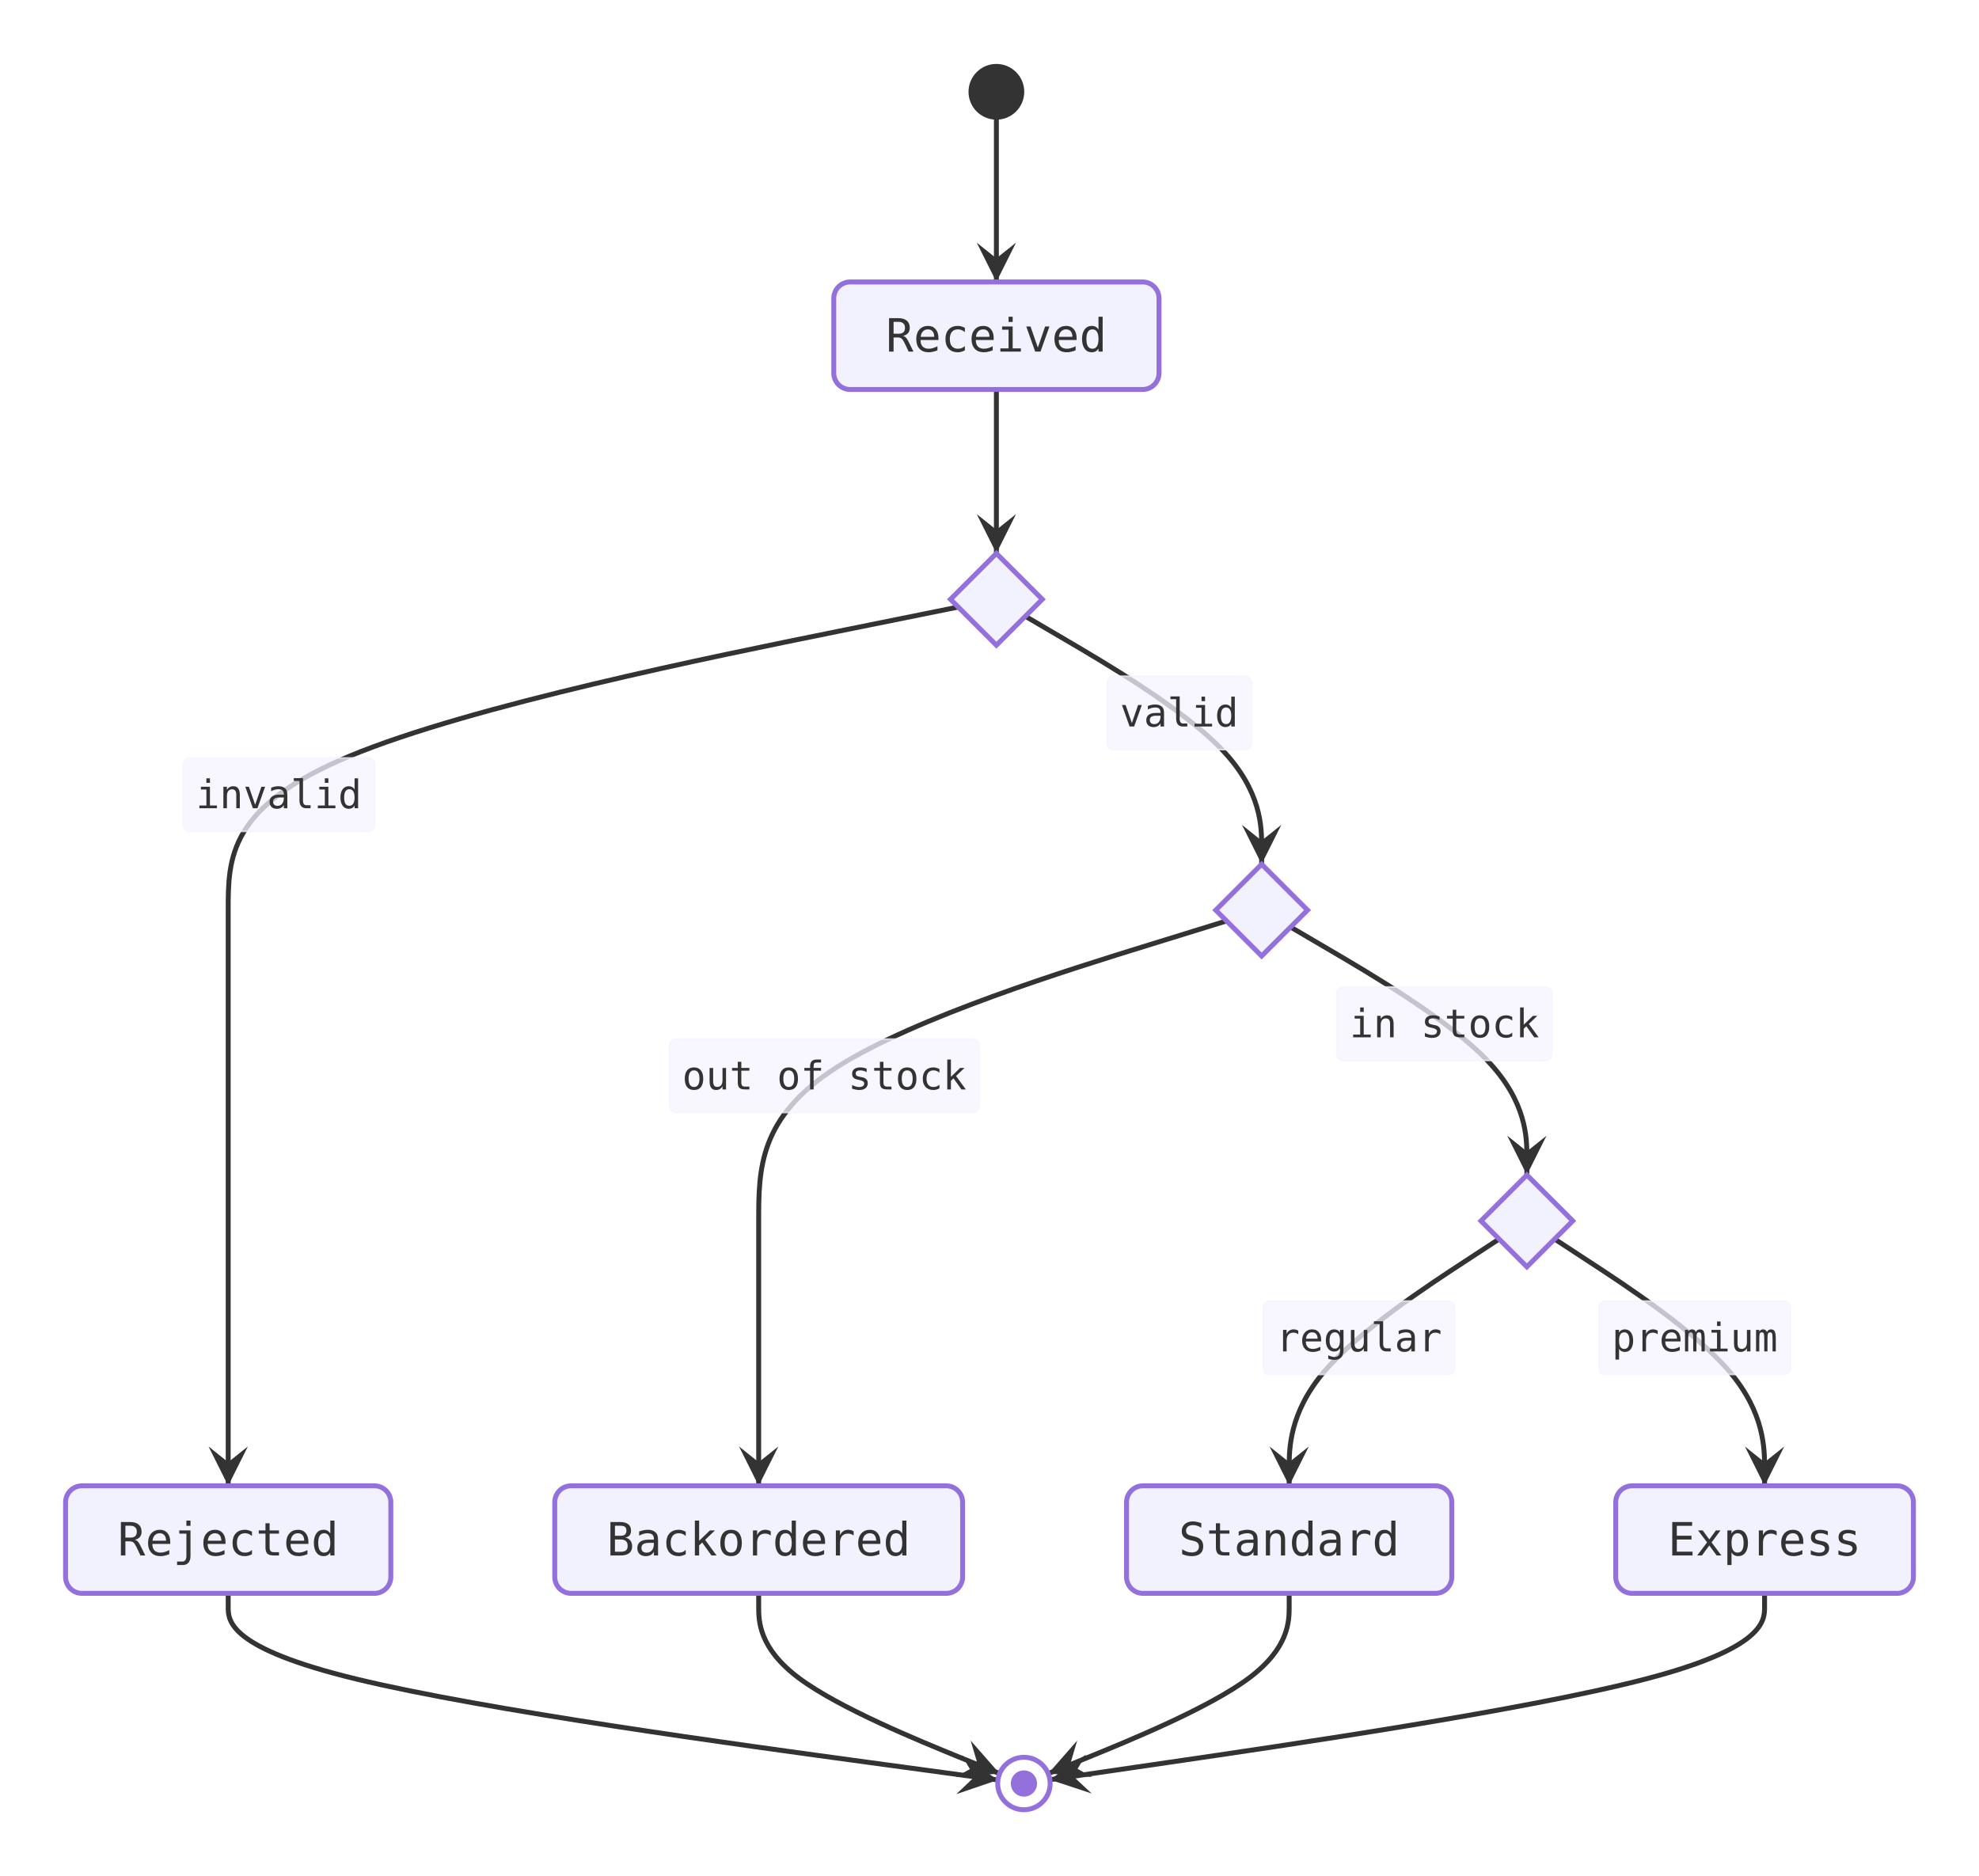
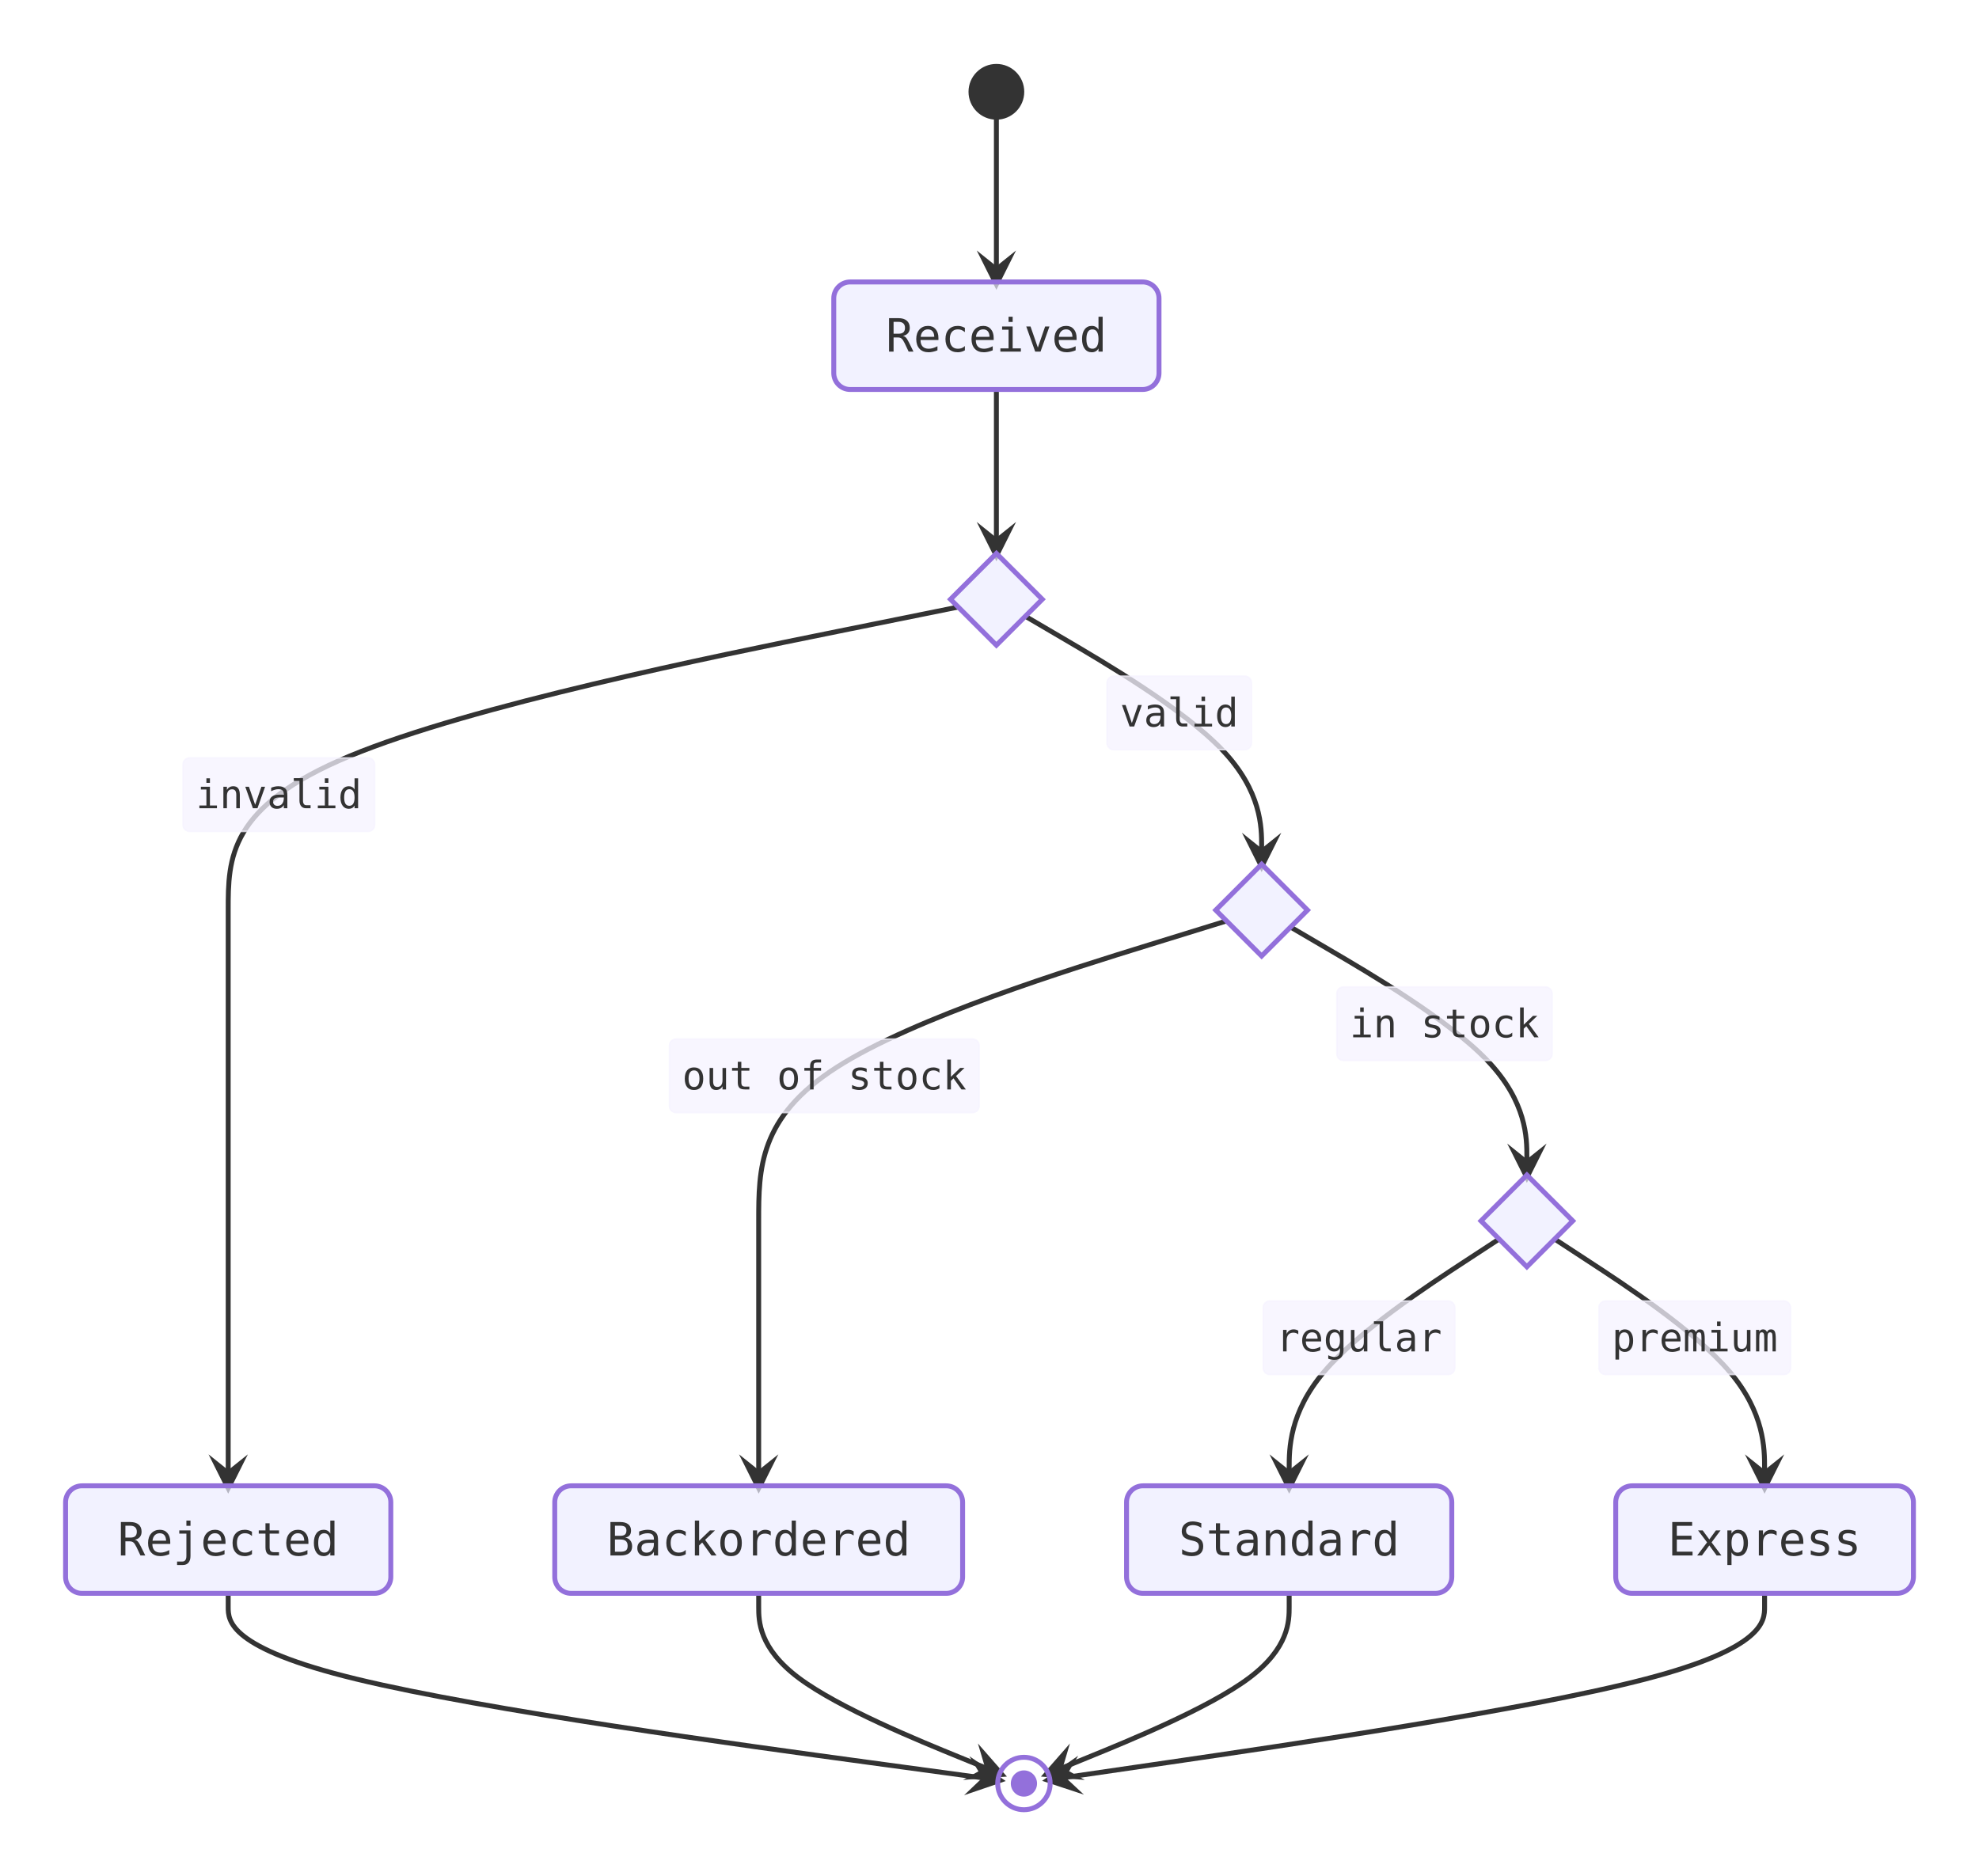
<svg xmlns="http://www.w3.org/2000/svg" viewBox="0 0 603.6 572" width="603.6" height="572">
  <defs>
-     <marker id="arrow-point" viewBox="0 0 10 10" refX="10" refY="5" markerWidth="8" markerHeight="8" orient="auto-start-reverse">
+     <marker id="arrow-point" viewBox="0 0 10 10" refX="8" refY="5" markerWidth="8" markerHeight="8" orient="auto-start-reverse">
      <path d="M10 5 L0 10 L4 5 L0 0 Z" fill="#333333" />
    </marker>
  </defs>
  <g transform="translate(20, 20)">
    <path d="M283.9 16 L283.9 20.17 C283.9 24.33 283.9 32.67 283.9 41 C283.9 49.33 283.9 57.67 283.9 61.83 L283.9 66" fill="none" stroke="#333333" stroke-width="1.5" marker-end="url(#arrow-point)" />
    <path d="M283.9 98.8 L283.9 102.97 C283.9 107.13 283.9 115.47 283.9 123.8 C283.9 132.13 283.9 140.47 283.9 144.63 L283.9 148.8" fill="none" stroke="#333333" stroke-width="1.5" marker-end="url(#arrow-point)" />
    <path d="M292.73 167.97 L304.74 175.01 C316.75 182.05 340.78 196.12 352.79 208.73 C364.8 221.33 364.8 232.47 364.8 238.03 L364.8 243.6" fill="none" stroke="#333333" stroke-width="1.5" marker-end="url(#arrow-point)" />
    <rect x="317.67" y="186.25" width="44" height="22.4" rx="2" ry="2" fill="#f5f3ffbf" stroke="#f5f3ffbf" stroke-width="0.5" />
    <text x="339.67" y="197.45" text-anchor="middle" dominant-baseline="central" font-size="12px" font-family="'Intel One Mono', 'SF Mono', 'Cascadia Code', 'JetBrains Mono', 'Fira Code', 'Consolas', 'Menlo', monospace" fill="#333333">valid</text>
    <path d="M272.26 165.16 L235.15 172.66 C198.04 180.17 123.82 195.19 86.71 210.59 C49.6 226 49.6 241.8 49.6 257.6 C49.6 273.4 49.6 289.2 49.6 305 C49.6 320.8 49.6 336.6 49.6 352.4 C49.6 368.2 49.6 384 49.6 397.47 C49.6 410.93 49.6 422.07 49.6 427.63 L49.6 433.2" fill="none" stroke="#333333" stroke-width="1.5" marker-end="url(#arrow-point)" />
    <rect x="35.85" y="211.18" width="58.4" height="22.4" rx="2" ry="2" fill="#f5f3ffbf" stroke="#f5f3ffbf" stroke-width="0.5" />
    <text x="65.05" y="222.38" text-anchor="middle" dominant-baseline="central" font-size="12px" font-family="'Intel One Mono', 'SF Mono', 'Cascadia Code', 'JetBrains Mono', 'Fira Code', 'Consolas', 'Menlo', monospace" fill="#333333">invalid</text>
    <path d="M373.63 262.77 L385.64 269.81 C397.65 276.85 421.68 290.92 433.69 303.53 C445.7 316.13 445.7 327.27 445.7 332.83 L445.7 338.4" fill="none" stroke="#333333" stroke-width="1.5" marker-end="url(#arrow-point)" />
    <rect x="387.77" y="281.05" width="65.6" height="22.4" rx="2" ry="2" fill="#f5f3ffbf" stroke="#f5f3ffbf" stroke-width="0.5" />
    <text x="420.57" y="292.25" text-anchor="middle" dominant-baseline="central" font-size="12px" font-family="'Intel One Mono', 'SF Mono', 'Cascadia Code', 'JetBrains Mono', 'Fira Code', 'Consolas', 'Menlo', monospace" fill="#333333">in stock</text>
    <path d="M354.1 260.9 L330.32 268.25 C306.54 275.6 258.97 290.3 235.18 305.55 C211.4 320.8 211.4 336.6 211.4 352.4 C211.4 368.2 211.4 384 211.4 397.47 C211.4 410.93 211.4 422.07 211.4 427.63 L211.4 433.2" fill="none" stroke="#333333" stroke-width="1.5" marker-end="url(#arrow-point)" />
    <rect x="184.21" y="296.94" width="94.4" height="22.4" rx="2" ry="2" fill="#f5f3ffbf" stroke="#f5f3ffbf" stroke-width="0.5" />
    <text x="231.41" y="308.14" text-anchor="middle" dominant-baseline="central" font-size="12px" font-family="'Intel One Mono', 'SF Mono', 'Cascadia Code', 'JetBrains Mono', 'Fira Code', 'Consolas', 'Menlo', monospace" fill="#333333">out of stock</text>
    <path d="M454.17 357.93 L464.84 364.91 C475.51 371.89 496.86 385.84 507.53 398.39 C518.2 410.93 518.2 422.07 518.2 427.63 L518.2 433.2" fill="none" stroke="#333333" stroke-width="1.5" marker-end="url(#arrow-point)" />
    <rect x="467.7" y="376.84" width="58.4" height="22.4" rx="2" ry="2" fill="#f5f3ffbf" stroke="#f5f3ffbf" stroke-width="0.5" />
    <text x="496.9" y="388.04" text-anchor="middle" dominant-baseline="central" font-size="12px" font-family="'Intel One Mono', 'SF Mono', 'Cascadia Code', 'JetBrains Mono', 'Fira Code', 'Consolas', 'Menlo', monospace" fill="#333333">premium</text>
    <path d="M437.23 357.93 L426.56 364.91 C415.89 371.89 394.54 385.84 383.87 398.39 C373.2 410.93 373.2 422.07 373.2 427.63 L373.2 433.2" fill="none" stroke="#333333" stroke-width="1.5" marker-end="url(#arrow-point)" />
    <rect x="365.3" y="376.84" width="58.4" height="22.4" rx="2" ry="2" fill="#f5f3ffbf" stroke="#f5f3ffbf" stroke-width="0.5" />
    <text x="394.5" y="388.04" text-anchor="middle" dominant-baseline="central" font-size="12px" font-family="'Intel One Mono', 'SF Mono', 'Cascadia Code', 'JetBrains Mono', 'Fira Code', 'Consolas', 'Menlo', monospace" fill="#333333">regular</text>
    <path d="M518.2 466 L518.2 470.17 C518.2 474.33 518.2 482.67 481.87 492.14 C445.54 501.61 372.88 512.23 336.55 517.54 L300.22 522.84" fill="none" stroke="#333333" stroke-width="1.5" marker-end="url(#arrow-point)" />
    <path d="M373.2 466 L373.2 470.17 C373.2 474.33 373.2 482.67 360.95 491.83 C348.7 500.99 324.2 510.99 311.96 515.98 L299.71 520.98" fill="none" stroke="#333333" stroke-width="1.5" marker-end="url(#arrow-point)" />
    <path d="M49.6 466 L49.6 470.17 C49.6 474.33 49.6 482.67 88.73 492.15 C127.86 501.64 206.12 512.28 245.24 517.6 L284.37 522.92" fill="none" stroke="#333333" stroke-width="1.5" marker-end="url(#arrow-point)" />
    <path d="M211.4 466 L211.4 470.17 C211.4 474.33 211.4 482.67 223.65 491.83 C235.9 500.99 260.4 510.99 272.64 515.98 L284.89 520.98" fill="none" stroke="#333333" stroke-width="1.5" marker-end="url(#arrow-point)" />
    <rect x="149.2" y="433.2" width="124.4" height="32.8" rx="5" ry="5" fill="#ececffb2" stroke="#9370db" stroke-width="1.5" />
    <text x="211.4" y="449.6" text-anchor="middle" dominant-baseline="central" font-size="14px" font-family="'Intel One Mono', 'SF Mono', 'Cascadia Code', 'JetBrains Mono', 'Fira Code', 'Consolas', 'Menlo', monospace" fill="#333333">Backordered</text>
    <rect x="472.8" y="433.2" width="90.8" height="32.8" rx="5" ry="5" fill="#ececffb2" stroke="#9370db" stroke-width="1.5" />
    <text x="518.2" y="449.6" text-anchor="middle" dominant-baseline="central" font-size="14px" font-family="'Intel One Mono', 'SF Mono', 'Cascadia Code', 'JetBrains Mono', 'Fira Code', 'Consolas', 'Menlo', monospace" fill="#333333">Express</text>
    <rect x="234.3" y="66" width="99.2" height="32.8" rx="5" ry="5" fill="#ececffb2" stroke="#9370db" stroke-width="1.5" />
    <text x="283.9" y="82.4" text-anchor="middle" dominant-baseline="central" font-size="14px" font-family="'Intel One Mono', 'SF Mono', 'Cascadia Code', 'JetBrains Mono', 'Fira Code', 'Consolas', 'Menlo', monospace" fill="#333333">Received</text>
    <rect x="0" y="433.2" width="99.2" height="32.8" rx="5" ry="5" fill="#ececffb2" stroke="#9370db" stroke-width="1.5" />
    <text x="49.6" y="449.6" text-anchor="middle" dominant-baseline="central" font-size="14px" font-family="'Intel One Mono', 'SF Mono', 'Cascadia Code', 'JetBrains Mono', 'Fira Code', 'Consolas', 'Menlo', monospace" fill="#333333">Rejected</text>
    <rect x="323.6" y="433.2" width="99.2" height="32.8" rx="5" ry="5" fill="#ececffb2" stroke="#9370db" stroke-width="1.5" />
    <text x="373.2" y="449.6" text-anchor="middle" dominant-baseline="central" font-size="14px" font-family="'Intel One Mono', 'SF Mono', 'Cascadia Code', 'JetBrains Mono', 'Fira Code', 'Consolas', 'Menlo', monospace" fill="#333333">Standard</text>
    <circle cx="292.3" cy="524" r="8" fill="none" stroke="#9370db" stroke-width="1.5" />
    <circle cx="292.3" cy="524" r="4" fill="#9370db" />
    <circle cx="283.9" cy="8" r="8" fill="#333333" stroke="#333333" />
    <polygon points="364.8,243.6 378.8,257.6 364.8,271.6 350.8,257.6" fill="#ececffb2" stroke="#9370db" stroke-width="1.5" />
    <polygon points="445.7,338.4 459.7,352.4 445.7,366.4 431.7,352.4" fill="#ececffb2" stroke="#9370db" stroke-width="1.5" />
    <polygon points="283.9,148.8 297.9,162.8 283.9,176.8 269.9,162.8" fill="#ececffb2" stroke="#9370db" stroke-width="1.5" />
  </g>
</svg>
